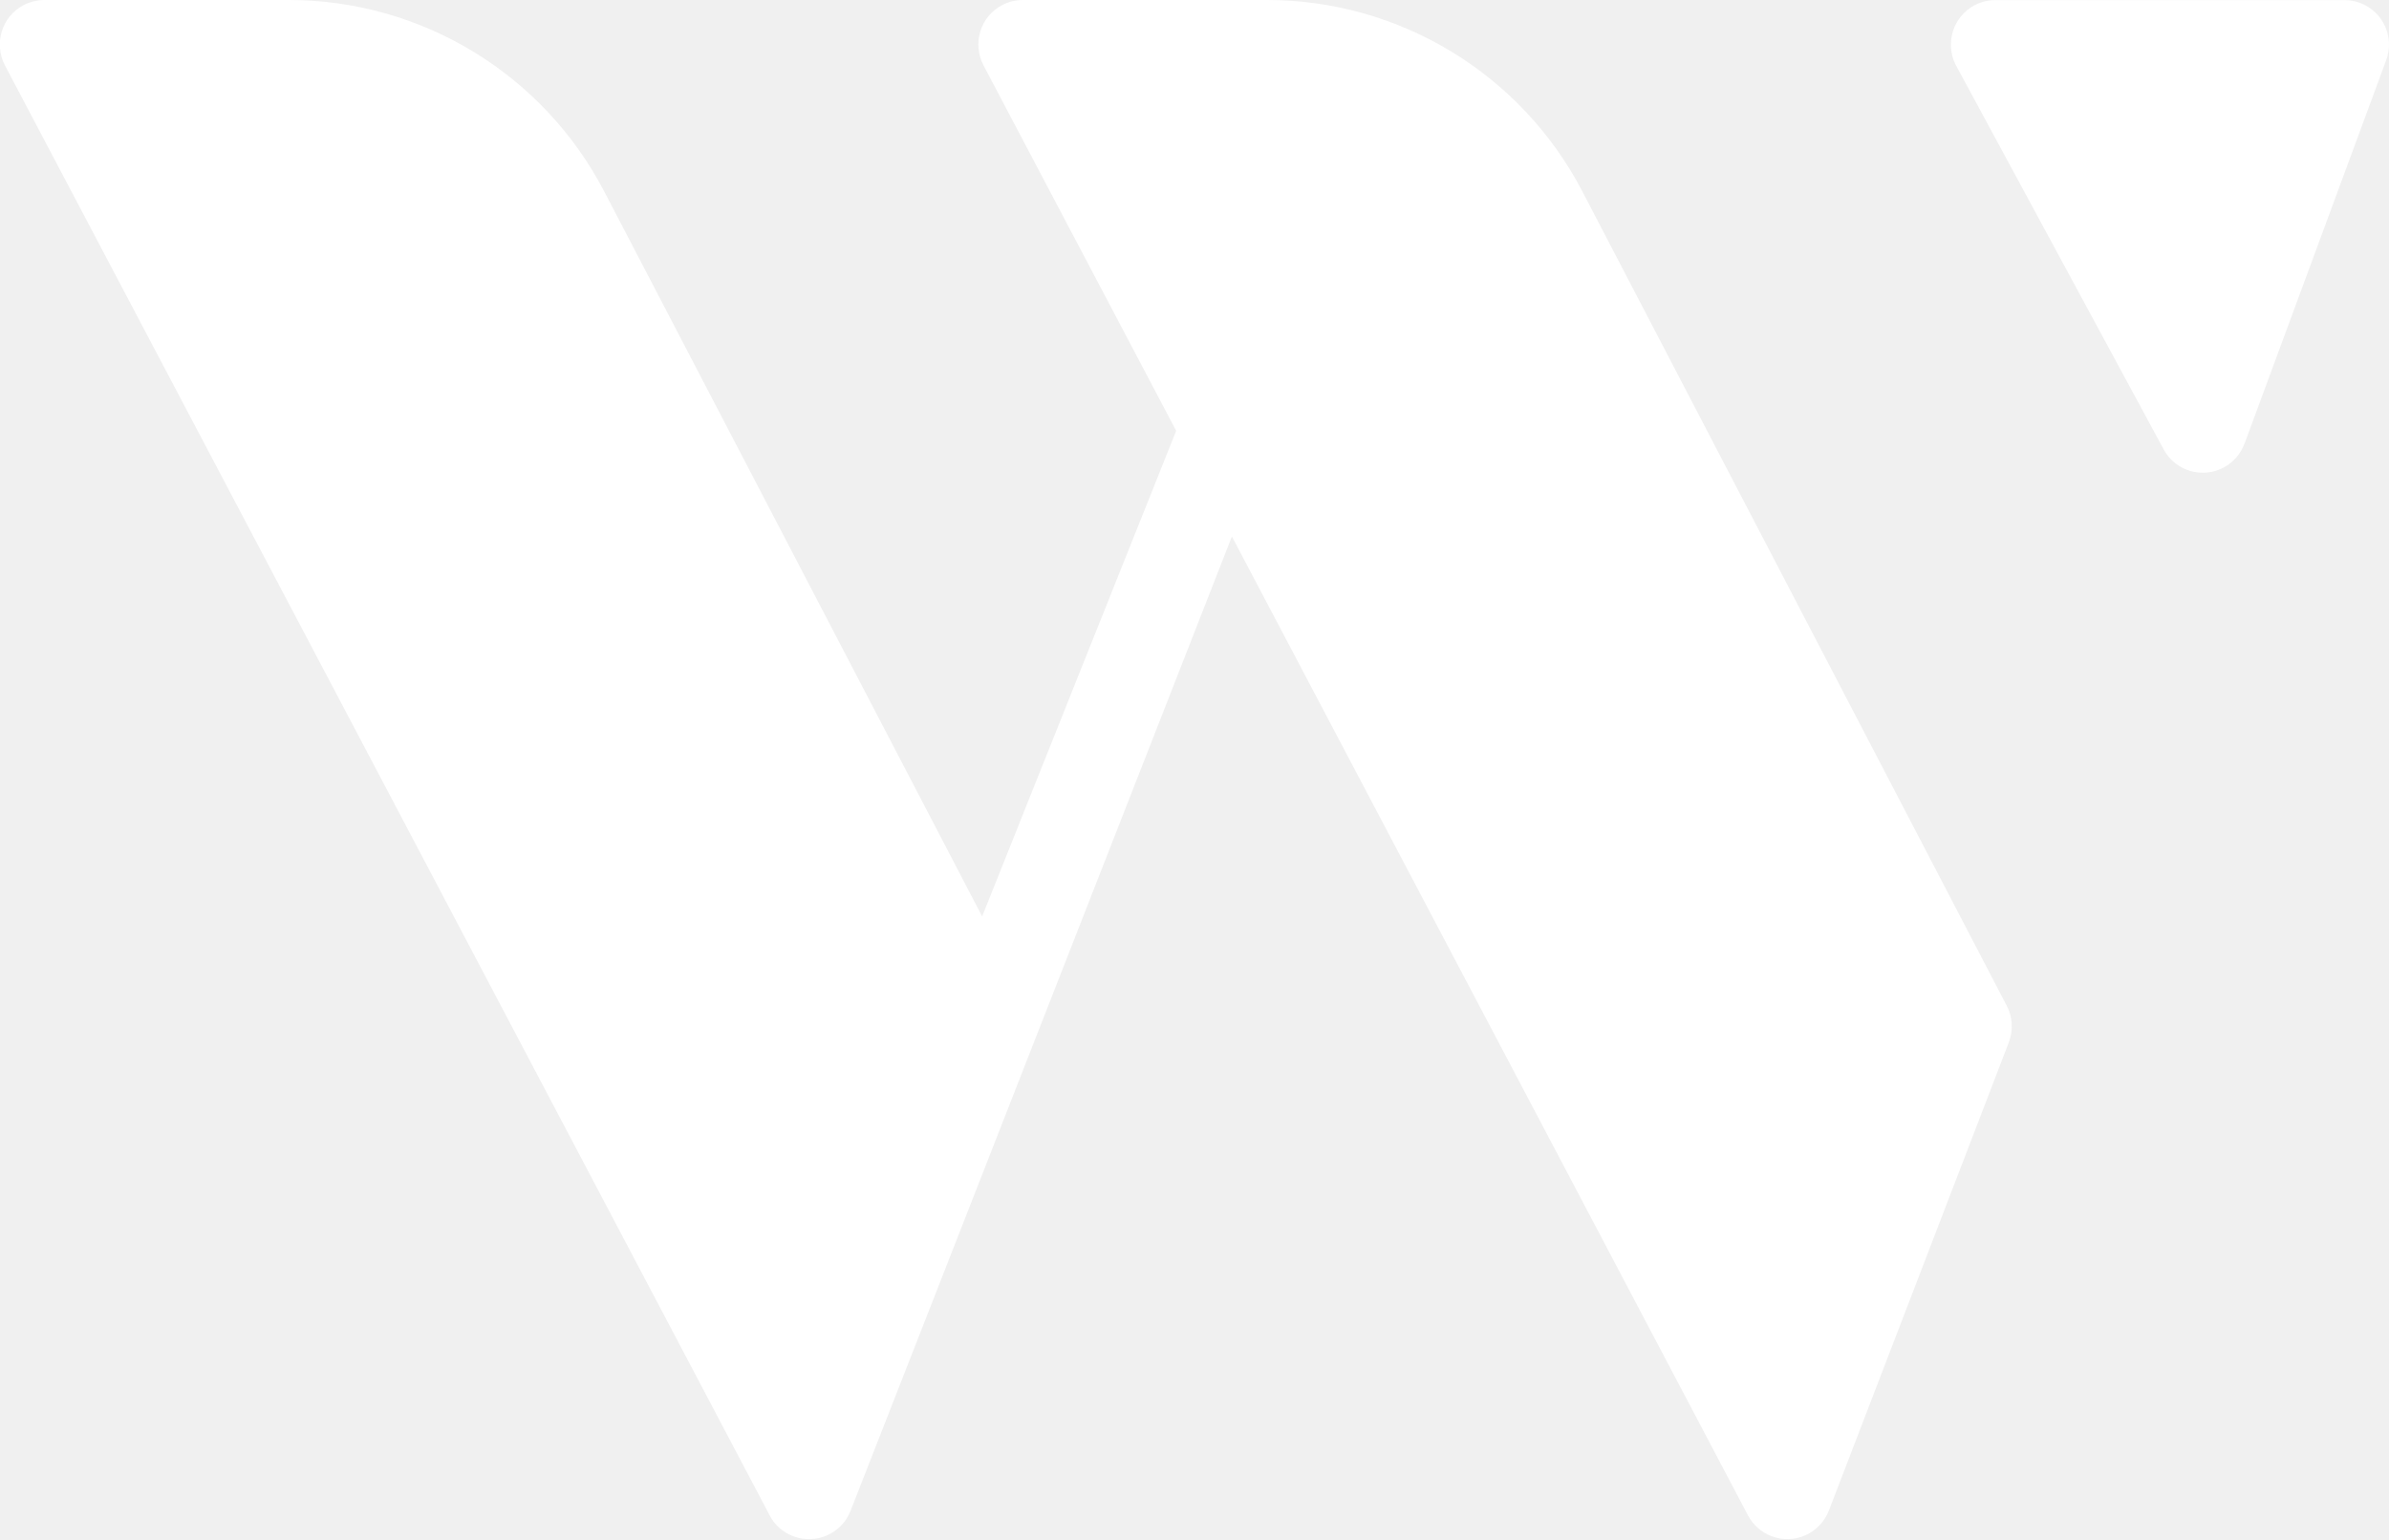
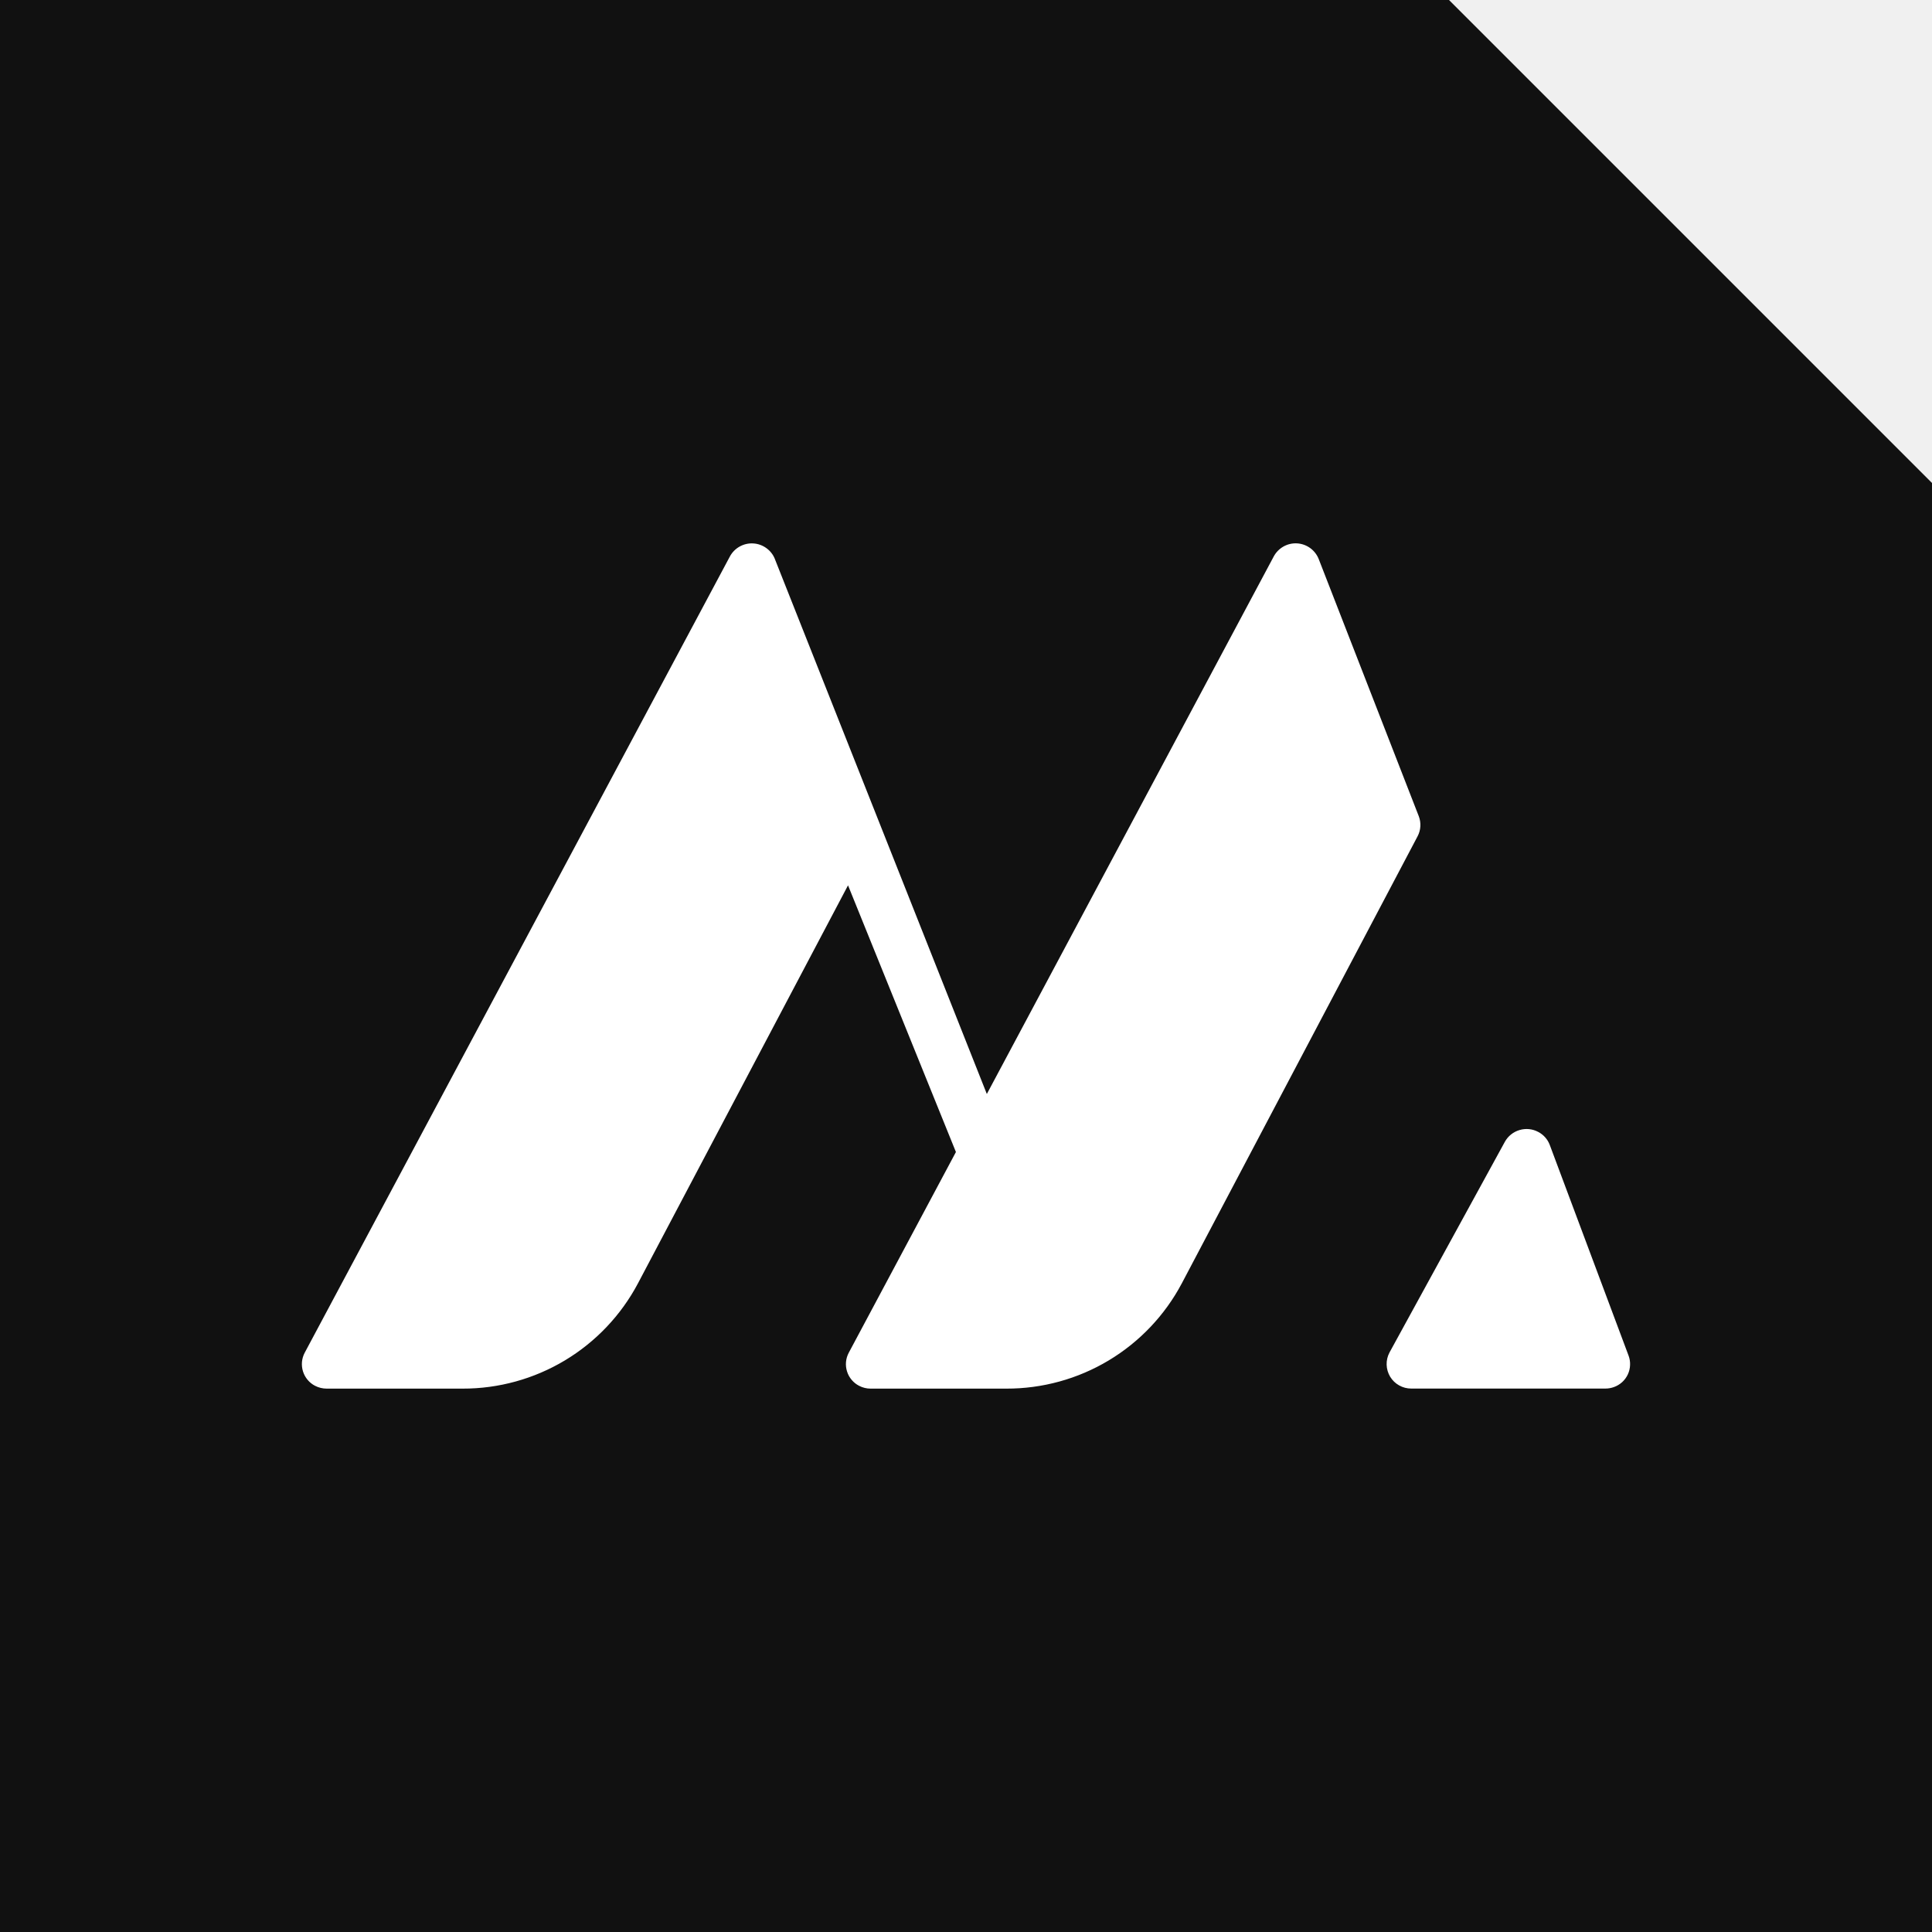
- <svg xmlns="http://www.w3.org/2000/svg" fill="#fff" width="45" height="29" viewBox="0 0 45 29">
-   <path d="M23.203 10.112l-7.18 18.35c-.167.433-.652.648-1.084.482-.19-.073-.35-.212-.44-.39L.092 1.23C-.12.82.033.313.443.097.57.033.7 0 .84 0h4.6c2.497 0 4.786 1.39 5.94 3.605l7.12 13.662 3.655-9.15-3.63-6.887c-.214-.41-.06-.917.35-1.133.12-.064.256-.097.39-.097h4.6c2.497 0 4.786 1.39 5.94 3.605L37.8 18.95c.11.21.124.462.04.686l-3.39 8.824c-.168.434-.65.65-1.084.483-.19-.073-.345-.212-.44-.39l-9.72-18.442zM42.277 8.36c-.07.19-.208.35-.387.446-.406.22-.914.07-1.135-.34L36.848 1.24c-.067-.123-.1-.26-.1-.4 0-.463.374-.838.836-.838h6.578c.1 0 .198.018.29.052.435.16.656.643.496 1.077l-2.67 7.23z" />
+ <svg xmlns="http://www.w3.org/2000/svg" width="64" height="64" viewBox="0 0 64 64" fill="none">
+   <g clip-path="url(#clip0_1_2)">
+     <path d="M0 64H64V16L48 0H0V64Z" fill="#111111" />
+     <path d="M25.669 18.52L32.689 36.237H32.692L42.195 18.432C42.269 18.294 42.382 18.18 42.519 18.103C42.656 18.026 42.812 17.991 42.969 18C43.126 18.01 43.276 18.064 43.403 18.156C43.53 18.249 43.628 18.376 43.685 18.522L47 27.041C47.04 27.148 47.058 27.262 47.051 27.376C47.044 27.49 47.013 27.601 46.96 27.702L39.145 42.52C38.585 43.574 37.748 44.454 36.724 45.068C35.701 45.681 34.529 46.003 33.336 46H28.84C28.707 46 28.576 45.968 28.458 45.906C28.363 45.857 28.279 45.79 28.211 45.708C28.142 45.627 28.09 45.532 28.059 45.43C28.027 45.329 28.015 45.222 28.025 45.115C28.035 45.009 28.066 44.906 28.116 44.812L31.666 38.162L28.092 29.328L21.13 42.519C20.57 43.573 19.733 44.453 18.71 45.067C17.686 45.68 16.515 46.003 15.322 46H10.824C10.689 46 10.556 45.968 10.436 45.906C10.341 45.857 10.257 45.79 10.189 45.708C10.12 45.626 10.069 45.532 10.037 45.43C10.005 45.329 9.994 45.222 10.003 45.116C10.013 45.01 10.043 44.906 10.093 44.812L24.18 18.431C24.255 18.293 24.367 18.18 24.504 18.104C24.641 18.028 24.797 17.992 24.953 18.002C25.11 18.011 25.26 18.065 25.387 18.157C25.514 18.248 25.612 18.374 25.67 18.52H25.669ZM50.959 37.498C51.134 37.59 51.269 37.743 51.338 37.928L53.949 44.908C53.986 45.008 54.003 45.114 53.998 45.221C53.994 45.328 53.969 45.432 53.924 45.529C53.879 45.626 53.815 45.713 53.736 45.785C53.657 45.856 53.565 45.912 53.464 45.948C53.373 45.981 53.278 45.998 53.181 45.998H46.749C46.608 45.998 46.47 45.962 46.348 45.893C46.225 45.825 46.123 45.725 46.05 45.605C45.978 45.484 45.938 45.347 45.934 45.207C45.93 45.066 45.963 44.927 46.029 44.803L49.849 37.826C49.953 37.636 50.129 37.495 50.337 37.434C50.544 37.372 50.768 37.395 50.959 37.498V37.498Z" fill="white" />
+   </g>
+   <defs>
+     <clipPath id="clip0_1_2">
+       <rect width="64" height="64" fill="white" transform="matrix(1 0 0 -1 0 64)" />
+     </clipPath>
+   </defs>
</svg>
